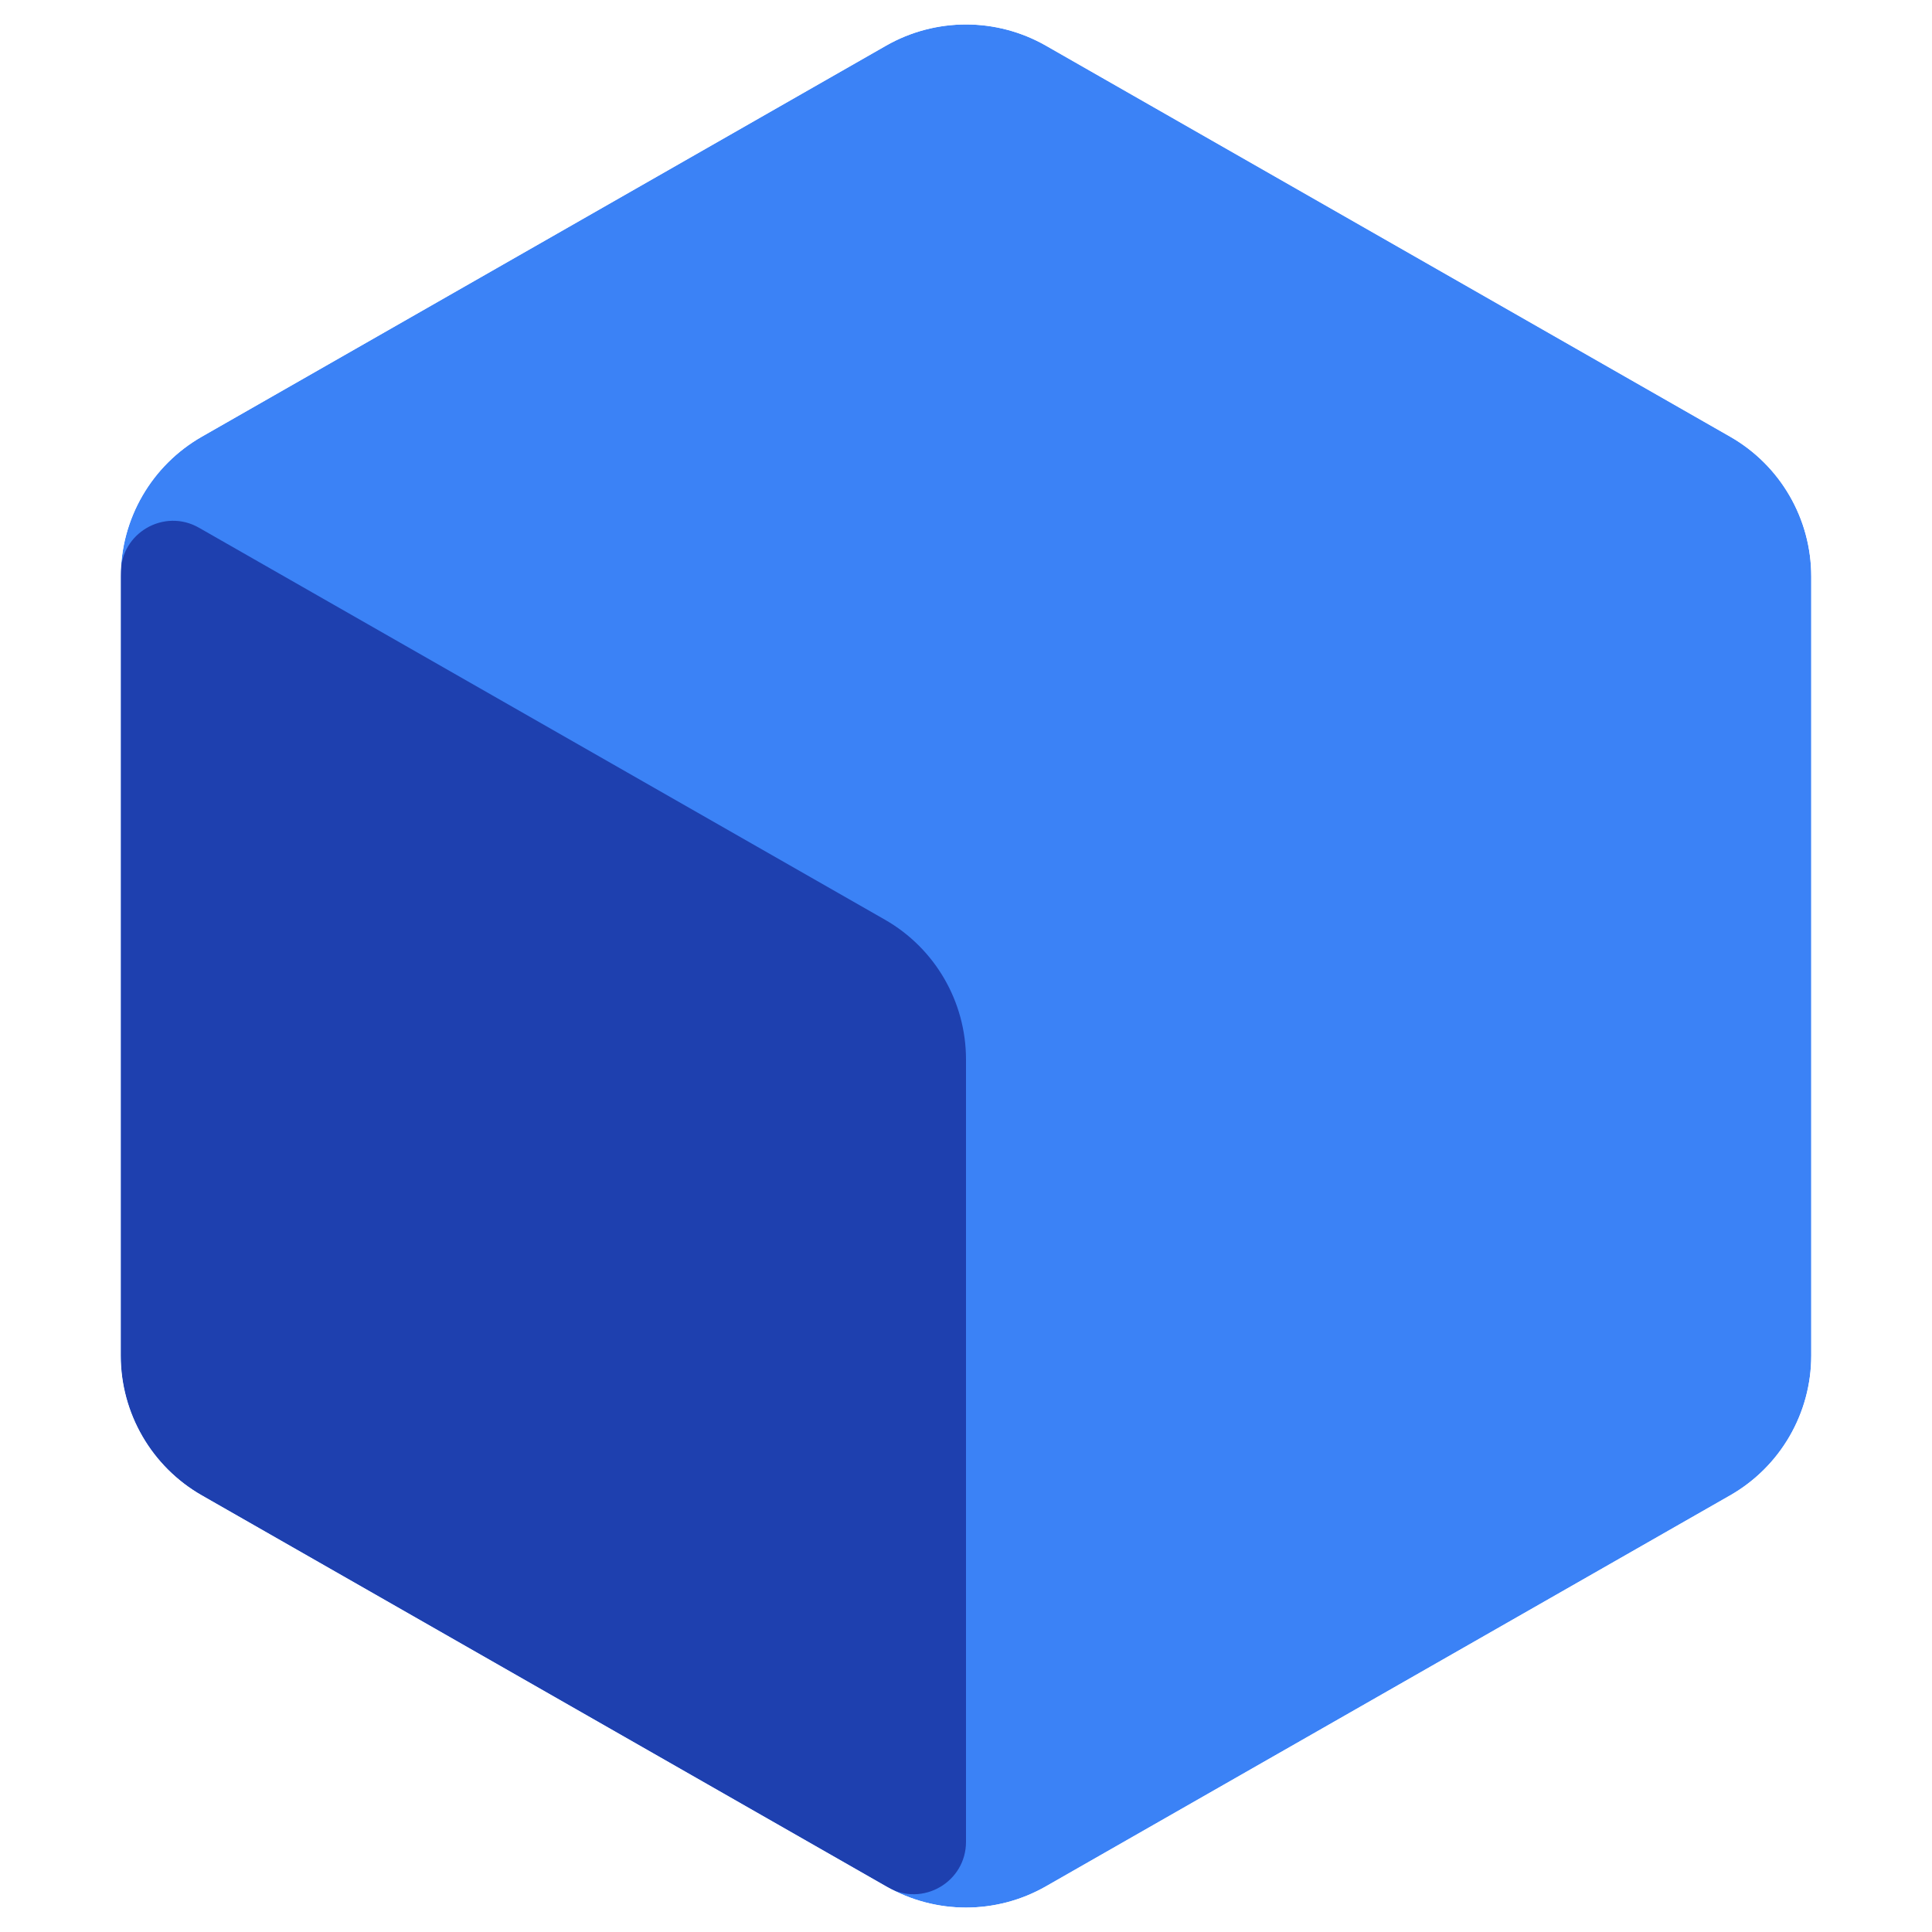
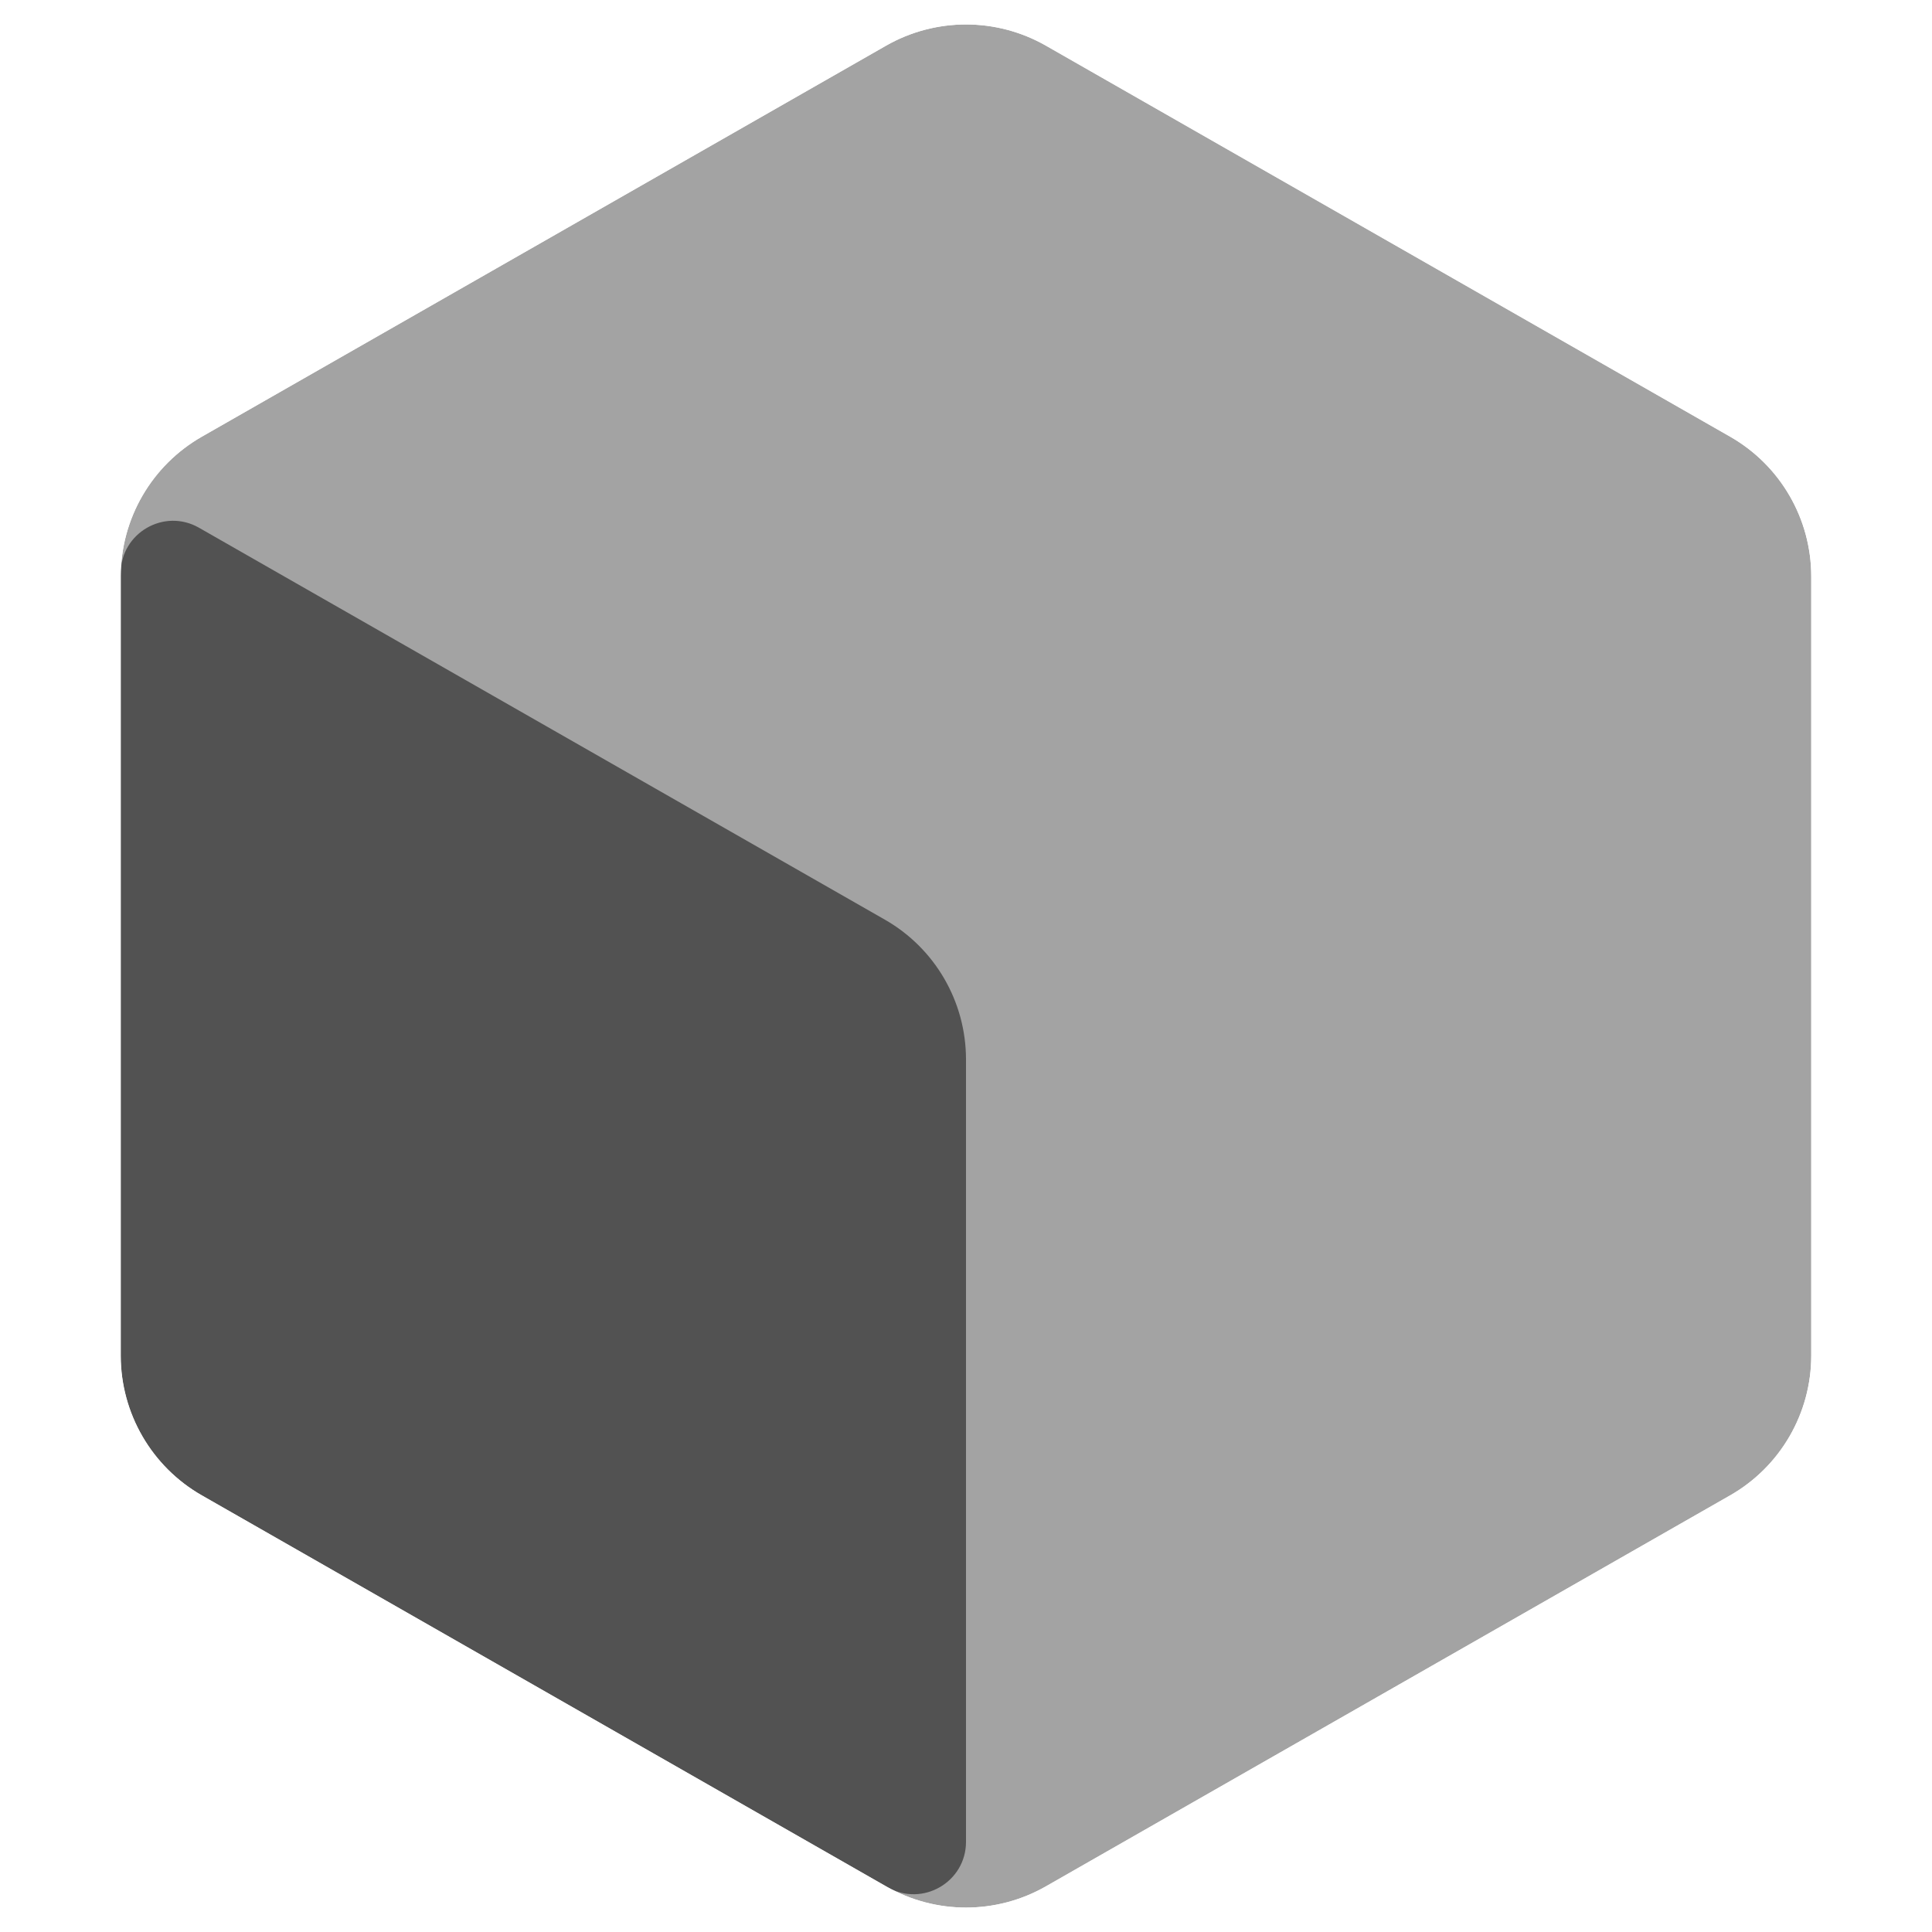
<svg xmlns="http://www.w3.org/2000/svg" width="48" height="48" viewBox="0 0 48 48" fill="none">
-   <mask id="mask0_1_3775" style="mask-type:alpha" maskUnits="userSpaceOnUse" x="3" y="0" width="43" height="48">
+   <mask id="mask0_1_3771" style="mask-type:alpha" maskUnits="userSpaceOnUse" x="3" y="0" width="43" height="48">
    <path d="M45 33.679V14.322C45 12.886 44.231 11.561 42.985 10.849L25.985 1.134C24.755 0.432 23.245 0.432 22.015 1.134L5.015 10.849C3.769 11.561 3 12.886 3 14.322V33.679C3 35.114 3.769 36.44 5.015 37.152L22.016 46.866C23.245 47.569 24.755 47.569 25.985 46.866L42.985 37.152C44.231 36.44 45 35.114 45 33.679Z" fill="#DC2626" />
  </mask>
-   <g mask="url(#mask0_1_3775)">
-     <path d="M45 33.679V14.322C45 12.886 44.231 11.561 42.985 10.849L25.985 1.134C24.755 0.432 23.245 0.432 22.015 1.134L5.015 10.849C3.769 11.561 3 12.886 3 14.322V33.679C3 35.114 3.769 36.44 5.015 37.152L22.016 46.866C23.245 47.569 24.755 47.569 25.985 46.866L42.985 37.152C44.231 36.44 45 35.114 45 33.679Z" fill="#3B82F6" />
-     <path d="M3 33.679C3 35.114 3.769 36.44 5.015 37.152L22.055 46.889C22.922 47.384 24 46.758 24 45.76V26.322C24 24.886 23.231 23.561 21.985 22.849L4.945 13.112C4.078 12.616 3 13.242 3 14.24V33.679Z" fill="#1E40AF" />
+   <g mask="url(#mask0_1_3771)">
+     <path d="M45 33.679V14.322C45 12.886 44.231 11.561 42.985 10.849L25.985 1.134C24.755 0.432 23.245 0.432 22.015 1.134L5.015 10.849C3.769 11.561 3 12.886 3 14.322V33.679C3 35.114 3.769 36.44 5.015 37.152L22.016 46.866C23.245 47.569 24.755 47.569 25.985 46.866L42.985 37.152C44.231 36.44 45 35.114 45 33.679Z" fill="#A3A3A3" />
+     <path d="M3 33.679C3 35.114 3.769 36.44 5.015 37.152L22.055 46.889C22.922 47.384 24 46.758 24 45.76V26.322C24 24.886 23.231 23.561 21.985 22.849L4.945 13.112C4.078 12.616 3 13.242 3 14.24V33.679Z" fill="#525252" />
  </g>
</svg>
